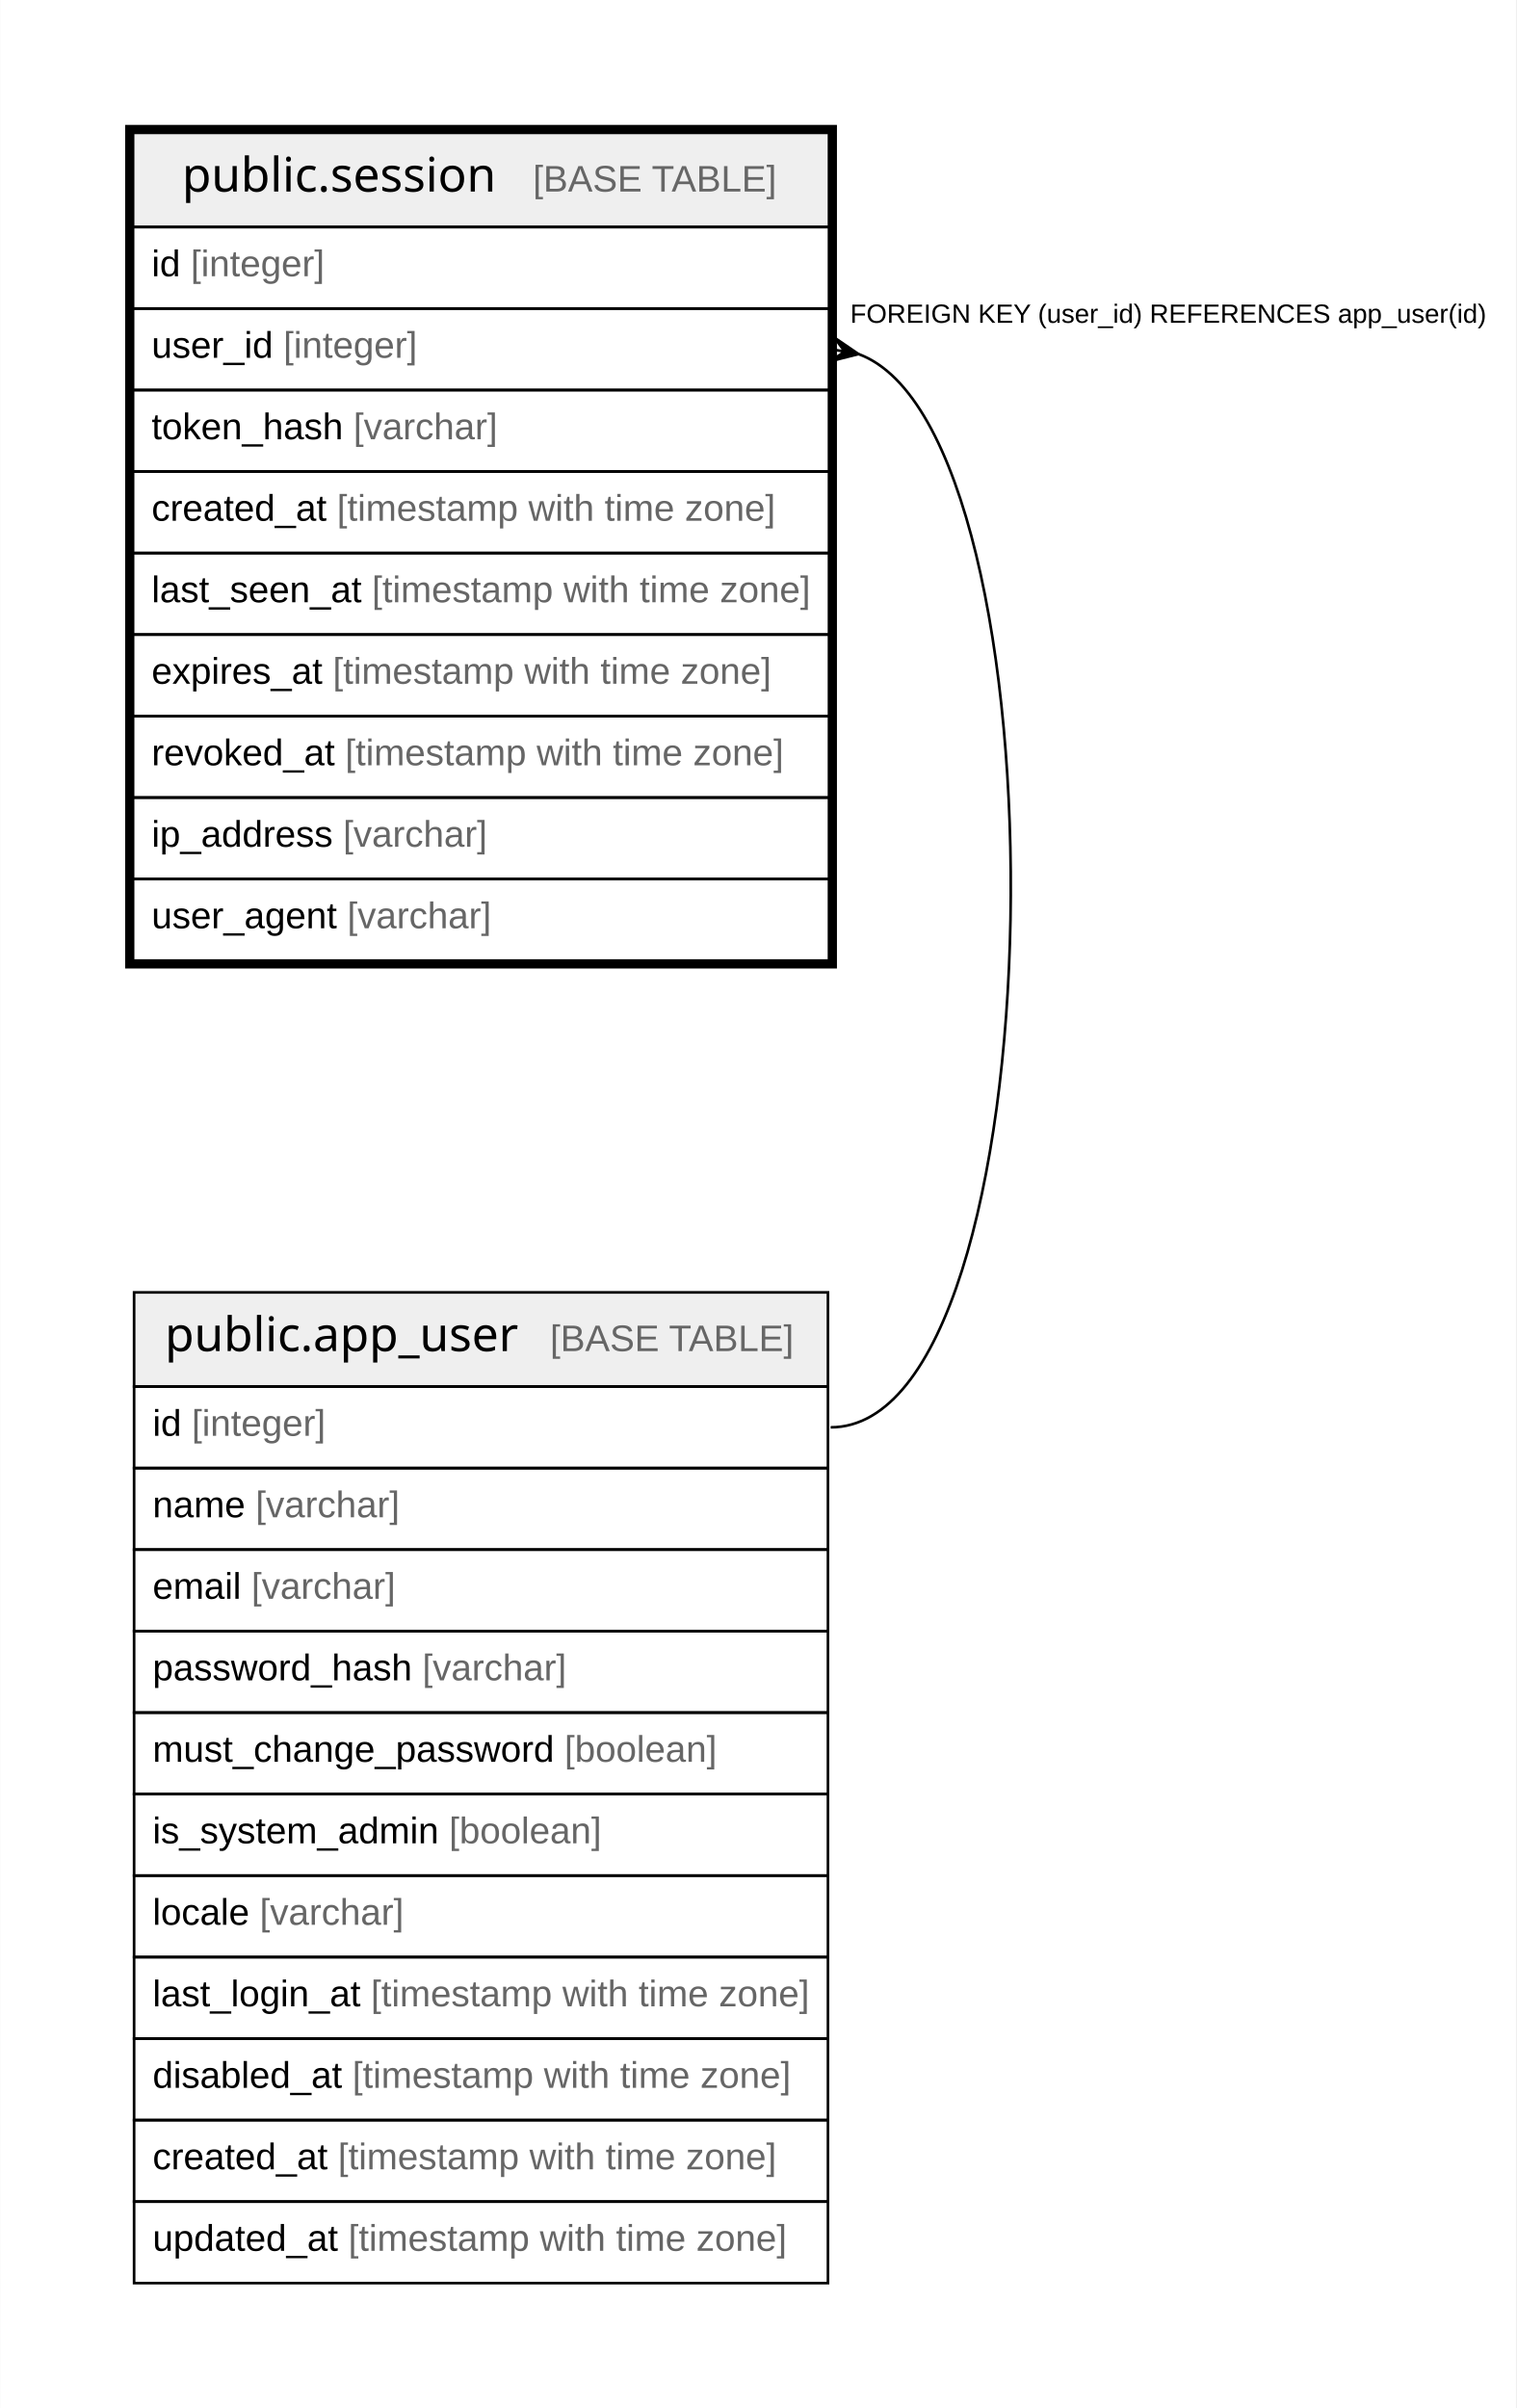
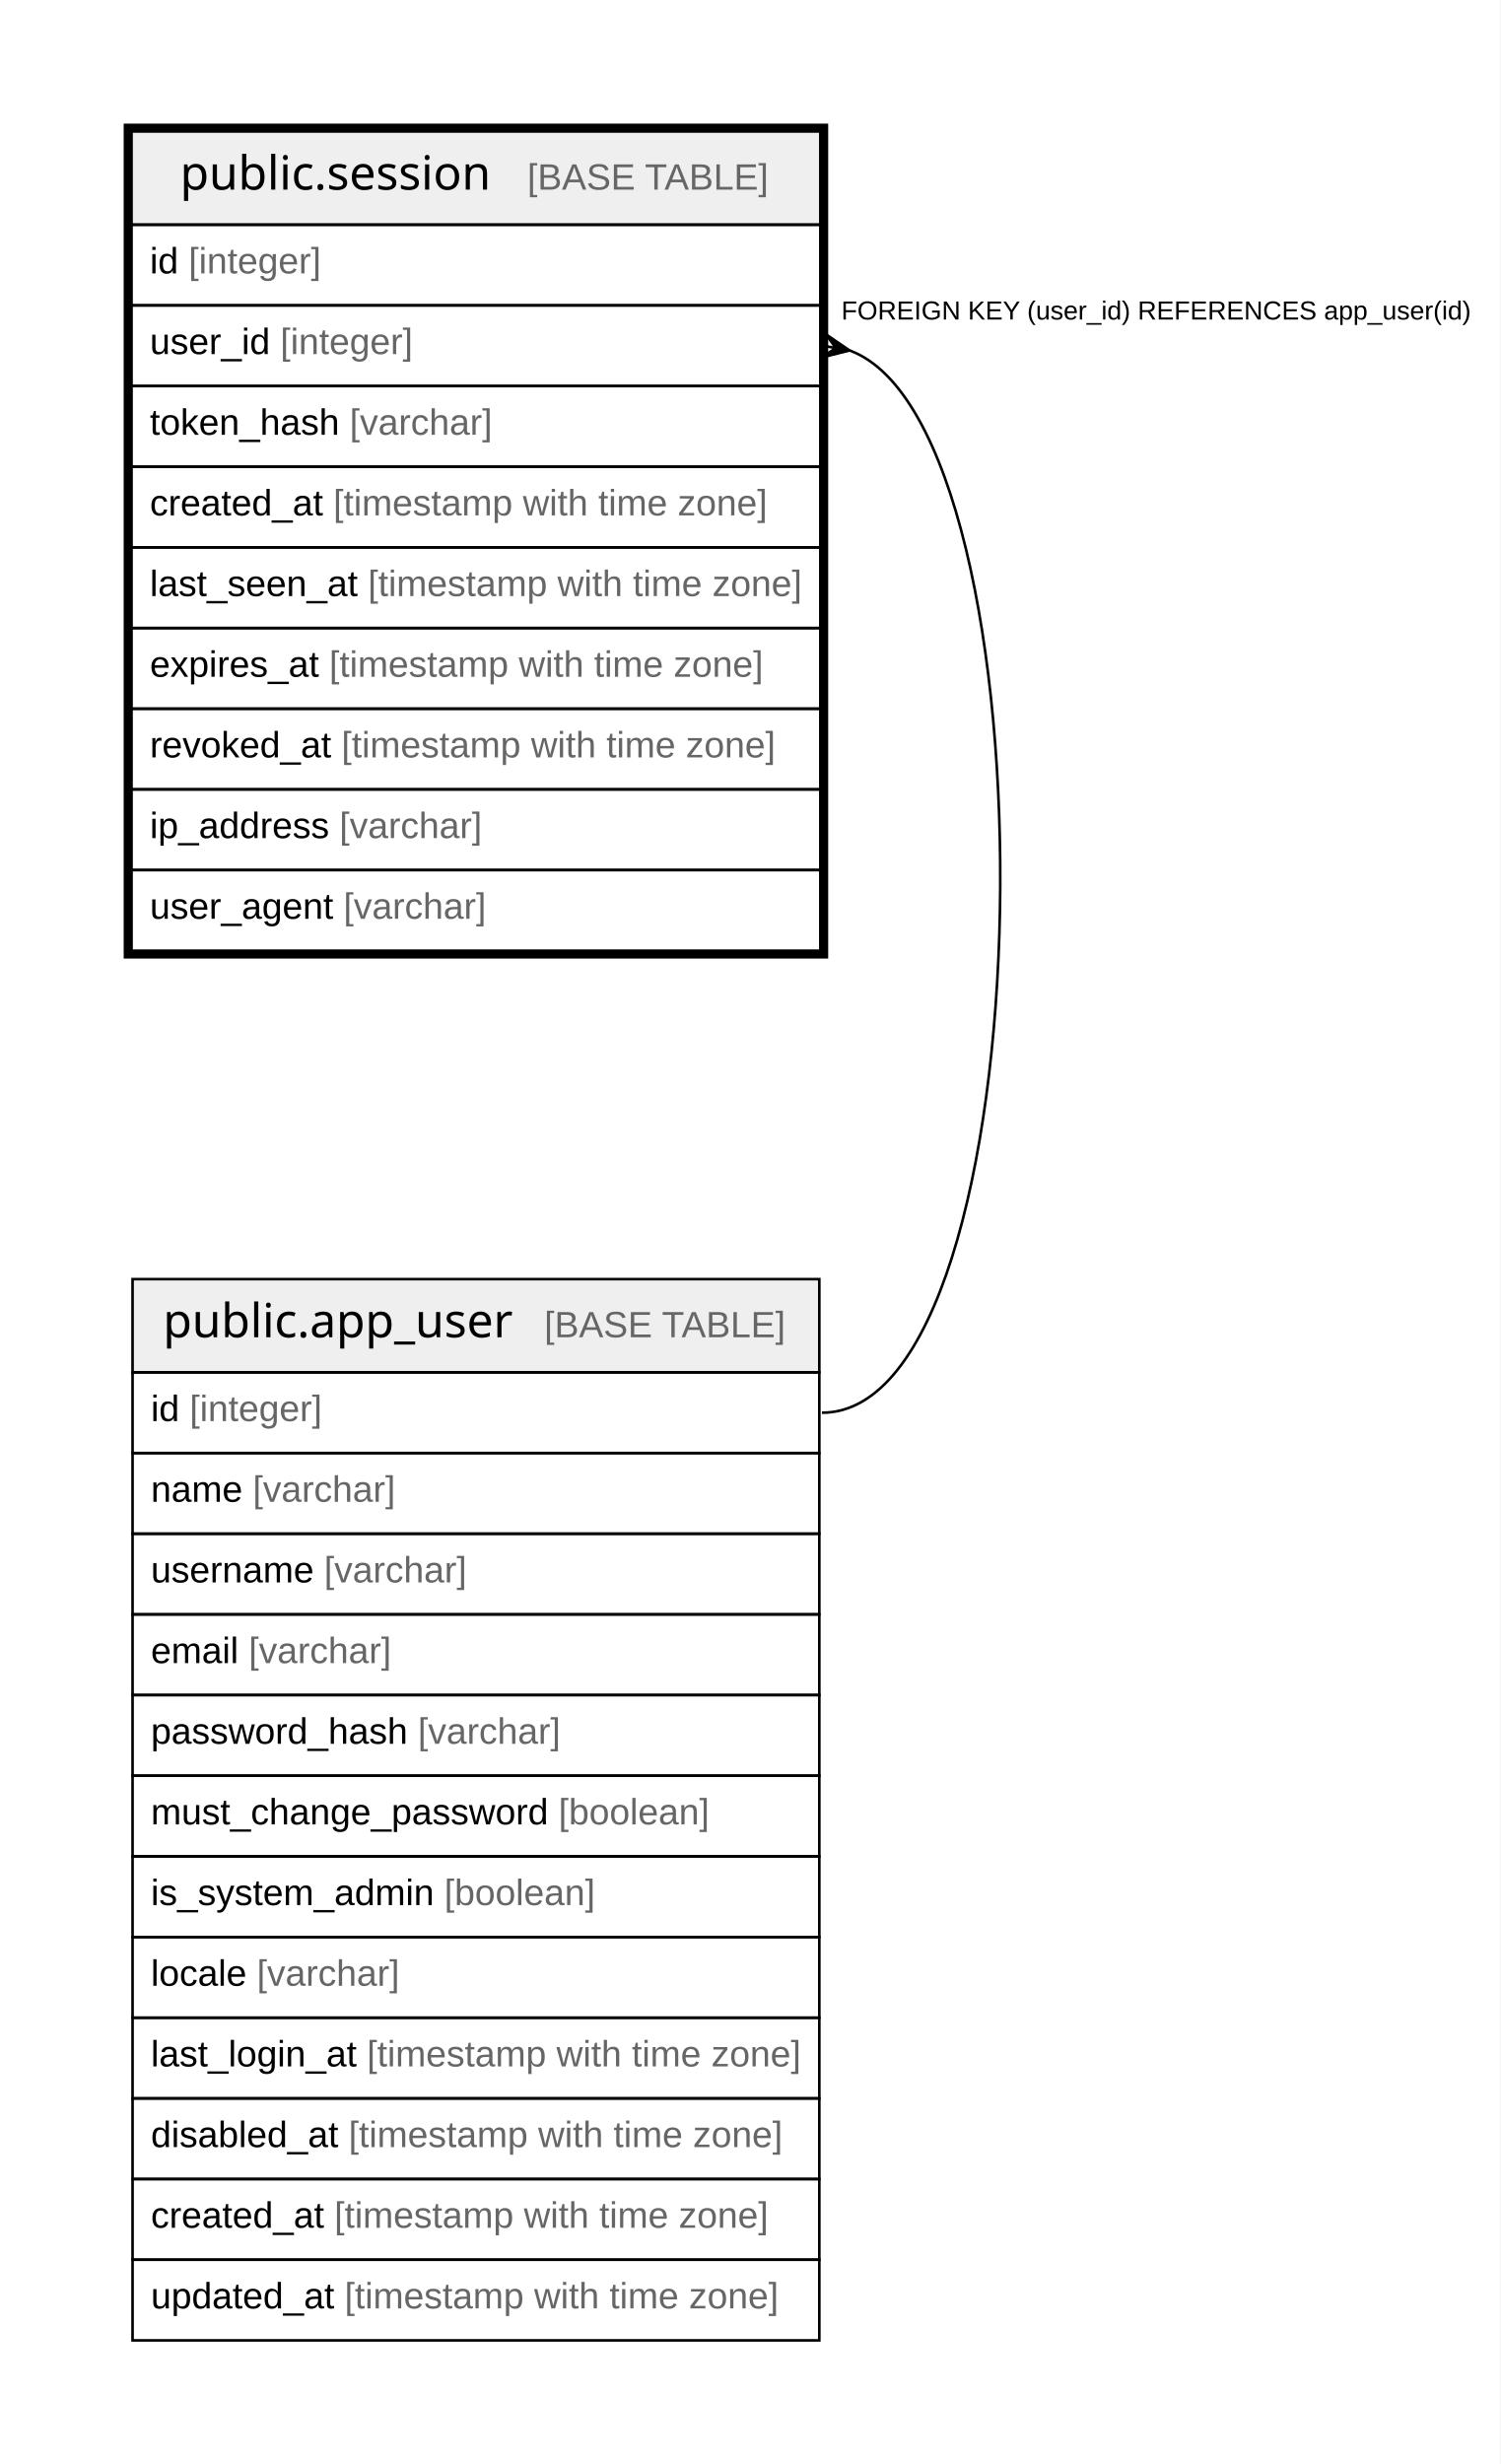
- <svg xmlns="http://www.w3.org/2000/svg" width="573pt" height="910pt" viewBox="0.00 0.00 572.83 910.00">
-   <g id="graph0" class="graph" transform="scale(1 1) rotate(0) translate(4 906)">
-     <polygon fill="white" stroke="none" points="-4,4 -4,-906 568.83,-906 568.83,4 -4,4" />
+ <svg xmlns="http://www.w3.org/2000/svg" width="573pt" height="941pt" viewBox="0.00 0.00 572.83 940.80">
+   <g id="graph0" class="graph" transform="scale(1 1) rotate(0) translate(4 936.8)">
+     <polygon fill="white" stroke="none" points="-4,4 -4,-936.8 568.83,-936.8 568.83,4 -4,4" />
    <g id="node1" class="node">
-       <polygon fill="#efefef" stroke="none" points="46.2,-820.2 46.2,-855.8 309.21,-855.8 309.21,-820.2 46.2,-820.2" />
-       <polygon fill="none" stroke="black" points="46.2,-820.2 46.2,-855.8 309.21,-855.8 309.21,-820.2 46.2,-820.2" />
-       <text text-anchor="start" x="64.71" y="-833.6" font-family="Arial Bold" font-size="18.00">public.session</text>
-       <text text-anchor="start" x="166.21" y="-833.6" font-family="Arial" font-size="14.00">    </text>
-       <text text-anchor="start" x="197.32" y="-833.6" font-family="Arial" font-size="14.00" fill="#666666">[BASE TABLE]</text>
+       <polygon fill="#efefef" stroke="none" points="46.2,-851 46.2,-886.6 309.21,-886.6 309.21,-851 46.2,-851" />
+       <polygon fill="none" stroke="black" points="46.2,-851 46.2,-886.6 309.21,-886.6 309.21,-851 46.2,-851" />
+       <text text-anchor="start" x="64.71" y="-864.4" font-family="Arial Bold" font-size="18.00">public.session</text>
+       <text text-anchor="start" x="166.21" y="-864.4" font-family="Arial" font-size="14.00">    </text>
+       <text text-anchor="start" x="197.32" y="-864.4" font-family="Arial" font-size="14.00" fill="#666666">[BASE TABLE]</text>
+       <polygon fill="none" stroke="black" points="46.2,-820.2 46.2,-851 309.21,-851 309.21,-820.2 46.2,-820.2" />
+       <text text-anchor="start" x="53.2" y="-832.4" font-family="Arial" font-size="14.00">id </text>
+       <text text-anchor="start" x="67.99" y="-832.4" font-family="Arial" font-size="14.00" fill="#666666">[integer]</text>
      <polygon fill="none" stroke="black" points="46.2,-789.4 46.2,-820.2 309.21,-820.2 309.21,-789.4 46.2,-789.4" />
-       <text text-anchor="start" x="53.2" y="-801.6" font-family="Arial" font-size="14.00">id </text>
-       <text text-anchor="start" x="67.99" y="-801.6" font-family="Arial" font-size="14.00" fill="#666666">[integer]</text>
+       <text text-anchor="start" x="53.2" y="-801.6" font-family="Arial" font-size="14.00">user_id </text>
+       <text text-anchor="start" x="103.01" y="-801.6" font-family="Arial" font-size="14.00" fill="#666666">[integer]</text>
      <polygon fill="none" stroke="black" points="46.2,-758.6 46.2,-789.4 309.21,-789.4 309.21,-758.6 46.2,-758.6" />
-       <text text-anchor="start" x="53.2" y="-770.8" font-family="Arial" font-size="14.00">user_id </text>
-       <text text-anchor="start" x="103.01" y="-770.8" font-family="Arial" font-size="14.00" fill="#666666">[integer]</text>
+       <text text-anchor="start" x="53.2" y="-770.8" font-family="Arial" font-size="14.00">token_hash </text>
+       <text text-anchor="start" x="129.48" y="-770.8" font-family="Arial" font-size="14.00" fill="#666666">[varchar]</text>
      <polygon fill="none" stroke="black" points="46.2,-727.8 46.2,-758.6 309.21,-758.6 309.21,-727.8 46.2,-727.8" />
-       <text text-anchor="start" x="53.2" y="-740" font-family="Arial" font-size="14.00">token_hash </text>
-       <text text-anchor="start" x="129.48" y="-740" font-family="Arial" font-size="14.00" fill="#666666">[varchar]</text>
+       <text text-anchor="start" x="53.2" y="-740" font-family="Arial" font-size="14.00">created_at </text>
+       <text text-anchor="start" x="123.25" y="-740" font-family="Arial" font-size="14.00" fill="#666666">[timestamp with time zone]</text>
      <polygon fill="none" stroke="black" points="46.2,-697 46.2,-727.8 309.21,-727.8 309.21,-697 46.2,-697" />
-       <text text-anchor="start" x="53.2" y="-709.2" font-family="Arial" font-size="14.00">created_at </text>
-       <text text-anchor="start" x="123.25" y="-709.2" font-family="Arial" font-size="14.00" fill="#666666">[timestamp with time zone]</text>
+       <text text-anchor="start" x="53.2" y="-709.2" font-family="Arial" font-size="14.00">last_seen_at </text>
+       <text text-anchor="start" x="136.48" y="-709.2" font-family="Arial" font-size="14.00" fill="#666666">[timestamp with time zone]</text>
      <polygon fill="none" stroke="black" points="46.2,-666.2 46.2,-697 309.21,-697 309.21,-666.2 46.2,-666.2" />
-       <text text-anchor="start" x="53.2" y="-678.4" font-family="Arial" font-size="14.00">last_seen_at </text>
-       <text text-anchor="start" x="136.48" y="-678.4" font-family="Arial" font-size="14.00" fill="#666666">[timestamp with time zone]</text>
+       <text text-anchor="start" x="53.2" y="-678.4" font-family="Arial" font-size="14.00">expires_at </text>
+       <text text-anchor="start" x="121.68" y="-678.4" font-family="Arial" font-size="14.00" fill="#666666">[timestamp with time zone]</text>
      <polygon fill="none" stroke="black" points="46.2,-635.4 46.2,-666.2 309.21,-666.2 309.21,-635.4 46.2,-635.4" />
-       <text text-anchor="start" x="53.2" y="-647.6" font-family="Arial" font-size="14.00">expires_at </text>
-       <text text-anchor="start" x="121.68" y="-647.6" font-family="Arial" font-size="14.00" fill="#666666">[timestamp with time zone]</text>
+       <text text-anchor="start" x="53.2" y="-647.6" font-family="Arial" font-size="14.00">revoked_at </text>
+       <text text-anchor="start" x="126.36" y="-647.6" font-family="Arial" font-size="14.00" fill="#666666">[timestamp with time zone]</text>
      <polygon fill="none" stroke="black" points="46.2,-604.6 46.2,-635.4 309.21,-635.4 309.21,-604.6 46.2,-604.6" />
-       <text text-anchor="start" x="53.2" y="-616.8" font-family="Arial" font-size="14.00">revoked_at </text>
-       <text text-anchor="start" x="126.36" y="-616.8" font-family="Arial" font-size="14.00" fill="#666666">[timestamp with time zone]</text>
+       <text text-anchor="start" x="53.2" y="-616.8" font-family="Arial" font-size="14.00">ip_address </text>
+       <text text-anchor="start" x="125.58" y="-616.8" font-family="Arial" font-size="14.00" fill="#666666">[varchar]</text>
      <polygon fill="none" stroke="black" points="46.2,-573.8 46.2,-604.6 309.21,-604.6 309.21,-573.8 46.2,-573.8" />
-       <text text-anchor="start" x="53.2" y="-586" font-family="Arial" font-size="14.00">ip_address </text>
-       <text text-anchor="start" x="125.58" y="-586" font-family="Arial" font-size="14.00" fill="#666666">[varchar]</text>
-       <polygon fill="none" stroke="black" points="46.2,-543 46.2,-573.8 309.21,-573.8 309.21,-543 46.2,-543" />
-       <text text-anchor="start" x="53.2" y="-555.2" font-family="Arial" font-size="14.00">user_agent </text>
-       <text text-anchor="start" x="127.14" y="-555.2" font-family="Arial" font-size="14.00" fill="#666666">[varchar]</text>
-       <polygon fill="none" stroke="black" stroke-width="3" points="44.7,-541.5 44.7,-857.3 310.71,-857.3 310.71,-541.5 44.7,-541.5" />
+       <text text-anchor="start" x="53.2" y="-586" font-family="Arial" font-size="14.00">user_agent </text>
+       <text text-anchor="start" x="127.14" y="-586" font-family="Arial" font-size="14.00" fill="#666666">[varchar]</text>
+       <polygon fill="none" stroke="black" stroke-width="3" points="44.7,-572.3 44.7,-888.1 310.71,-888.1 310.71,-572.3 44.7,-572.3" />
    </g>
    <g id="node2" class="node">
-       <polygon fill="#efefef" stroke="none" points="46.59,-382 46.59,-417.6 308.82,-417.6 308.82,-382 46.59,-382" />
-       <polygon fill="none" stroke="black" points="46.59,-382 46.59,-417.6 308.82,-417.6 308.82,-382 46.59,-382" />
-       <text text-anchor="start" x="58.22" y="-395.4" font-family="Arial Bold" font-size="18.00">public.app_user</text>
-       <text text-anchor="start" x="172.69" y="-395.4" font-family="Arial" font-size="14.00">    </text>
-       <text text-anchor="start" x="203.81" y="-395.4" font-family="Arial" font-size="14.00" fill="#666666">[BASE TABLE]</text>
+       <polygon fill="#efefef" stroke="none" points="46.59,-412.8 46.59,-448.4 308.82,-448.4 308.82,-412.8 46.59,-412.8" />
+       <polygon fill="none" stroke="black" points="46.59,-412.8 46.59,-448.4 308.82,-448.4 308.82,-412.8 46.59,-412.8" />
+       <text text-anchor="start" x="58.22" y="-426.2" font-family="Arial Bold" font-size="18.00">public.app_user</text>
+       <text text-anchor="start" x="172.69" y="-426.2" font-family="Arial" font-size="14.00">    </text>
+       <text text-anchor="start" x="203.81" y="-426.2" font-family="Arial" font-size="14.00" fill="#666666">[BASE TABLE]</text>
+       <polygon fill="none" stroke="black" points="46.59,-382 46.59,-412.8 308.82,-412.8 308.82,-382 46.59,-382" />
+       <text text-anchor="start" x="53.59" y="-394.2" font-family="Arial" font-size="14.00">id </text>
+       <text text-anchor="start" x="68.38" y="-394.2" font-family="Arial" font-size="14.00" fill="#666666">[integer]</text>
      <polygon fill="none" stroke="black" points="46.59,-351.2 46.59,-382 308.82,-382 308.82,-351.2 46.59,-351.2" />
-       <text text-anchor="start" x="53.59" y="-363.4" font-family="Arial" font-size="14.00">id </text>
-       <text text-anchor="start" x="68.38" y="-363.4" font-family="Arial" font-size="14.00" fill="#666666">[integer]</text>
+       <text text-anchor="start" x="53.59" y="-363.4" font-family="Arial" font-size="14.00">name </text>
+       <text text-anchor="start" x="92.5" y="-363.4" font-family="Arial" font-size="14.00" fill="#666666">[varchar]</text>
      <polygon fill="none" stroke="black" points="46.59,-320.4 46.59,-351.2 308.82,-351.2 308.82,-320.4 46.59,-320.4" />
-       <text text-anchor="start" x="53.59" y="-332.6" font-family="Arial" font-size="14.00">name </text>
-       <text text-anchor="start" x="92.5" y="-332.6" font-family="Arial" font-size="14.00" fill="#666666">[varchar]</text>
+       <text text-anchor="start" x="53.59" y="-332.6" font-family="Arial" font-size="14.00">username </text>
+       <text text-anchor="start" x="119.73" y="-332.6" font-family="Arial" font-size="14.00" fill="#666666">[varchar]</text>
      <polygon fill="none" stroke="black" points="46.59,-289.6 46.59,-320.4 308.82,-320.4 308.82,-289.6 46.59,-289.6" />
      <text text-anchor="start" x="53.59" y="-301.8" font-family="Arial" font-size="14.00">email </text>
      <text text-anchor="start" x="90.93" y="-301.8" font-family="Arial" font-size="14.00" fill="#666666">[varchar]</text>
      <polygon fill="none" stroke="black" points="46.59,-258.8 46.59,-289.6 308.82,-289.6 308.82,-258.8 46.59,-258.8" />
      <text text-anchor="start" x="53.59" y="-271" font-family="Arial" font-size="14.00">password_hash </text>
      <text text-anchor="start" x="155.54" y="-271" font-family="Arial" font-size="14.00" fill="#666666">[varchar]</text>
      <polygon fill="none" stroke="black" points="46.59,-228 46.59,-258.8 308.82,-258.8 308.82,-228 46.59,-228" />
      <text text-anchor="start" x="53.59" y="-240.2" font-family="Arial" font-size="14.00">must_change_password </text>
      <text text-anchor="start" x="209.24" y="-240.2" font-family="Arial" font-size="14.00" fill="#666666">[boolean]</text>
      <polygon fill="none" stroke="black" points="46.59,-197.2 46.59,-228 308.82,-228 308.82,-197.2 46.59,-197.2" />
      <text text-anchor="start" x="53.59" y="-209.4" font-family="Arial" font-size="14.00">is_system_admin </text>
      <text text-anchor="start" x="165.63" y="-209.4" font-family="Arial" font-size="14.00" fill="#666666">[boolean]</text>
      <polygon fill="none" stroke="black" points="46.59,-166.4 46.59,-197.2 308.82,-197.2 308.82,-166.4 46.59,-166.4" />
      <text text-anchor="start" x="53.59" y="-178.6" font-family="Arial" font-size="14.00">locale </text>
      <text text-anchor="start" x="94.06" y="-178.6" font-family="Arial" font-size="14.00" fill="#666666">[varchar]</text>
      <polygon fill="none" stroke="black" points="46.59,-135.6 46.59,-166.4 308.82,-166.4 308.82,-135.6 46.59,-135.6" />
      <text text-anchor="start" x="53.59" y="-147.8" font-family="Arial" font-size="14.00">last_login_at </text>
      <text text-anchor="start" x="136.09" y="-147.8" font-family="Arial" font-size="14.00" fill="#666666">[timestamp with time zone]</text>
      <polygon fill="none" stroke="black" points="46.59,-104.8 46.59,-135.6 308.82,-135.6 308.82,-104.8 46.59,-104.8" />
      <text text-anchor="start" x="53.59" y="-117" font-family="Arial" font-size="14.00">disabled_at </text>
      <text text-anchor="start" x="129.09" y="-117" font-family="Arial" font-size="14.00" fill="#666666">[timestamp with time zone]</text>
      <polygon fill="none" stroke="black" points="46.59,-74 46.59,-104.8 308.82,-104.8 308.82,-74 46.59,-74" />
      <text text-anchor="start" x="53.59" y="-86.2" font-family="Arial" font-size="14.00">created_at </text>
      <text text-anchor="start" x="123.64" y="-86.2" font-family="Arial" font-size="14.00" fill="#666666">[timestamp with time zone]</text>
      <polygon fill="none" stroke="black" points="46.59,-43.2 46.59,-74 308.82,-74 308.82,-43.2 46.59,-43.2" />
      <text text-anchor="start" x="53.59" y="-55.4" font-family="Arial" font-size="14.00">updated_at </text>
      <text text-anchor="start" x="127.55" y="-55.4" font-family="Arial" font-size="14.00" fill="#666666">[timestamp with time zone]</text>
    </g>
    <g id="edge1" class="edge">
-       <path fill="none" stroke="black" d="M320.4,-772.18C400.57,-742.79 396.81,-366.6 309.82,-366.6" />
-       <polygon fill="black" stroke="black" points="320.38,-772.19 309.75,-769.51 315.13,-773.12 310.86,-773.88 310.86,-773.88 310.86,-773.88 315.13,-773.12 311.32,-778.37 320.38,-772.19" />
-       <text text-anchor="start" x="317.21" y="-784" font-family="Arial" font-size="10.00">FOREIGN KEY (user_id) REFERENCES app_user(id)</text>
+       <path fill="none" stroke="black" d="M320.4,-802.98C400.57,-773.59 396.81,-397.4 309.82,-397.4" />
+       <polygon fill="black" stroke="black" points="320.38,-802.99 309.75,-800.31 315.13,-803.92 310.86,-804.68 310.86,-804.68 310.86,-804.68 315.13,-803.92 311.32,-809.17 320.38,-802.99" />
+       <text text-anchor="start" x="317.21" y="-814.8" font-family="Arial" font-size="10.00">FOREIGN KEY (user_id) REFERENCES app_user(id)</text>
    </g>
  </g>
</svg>
